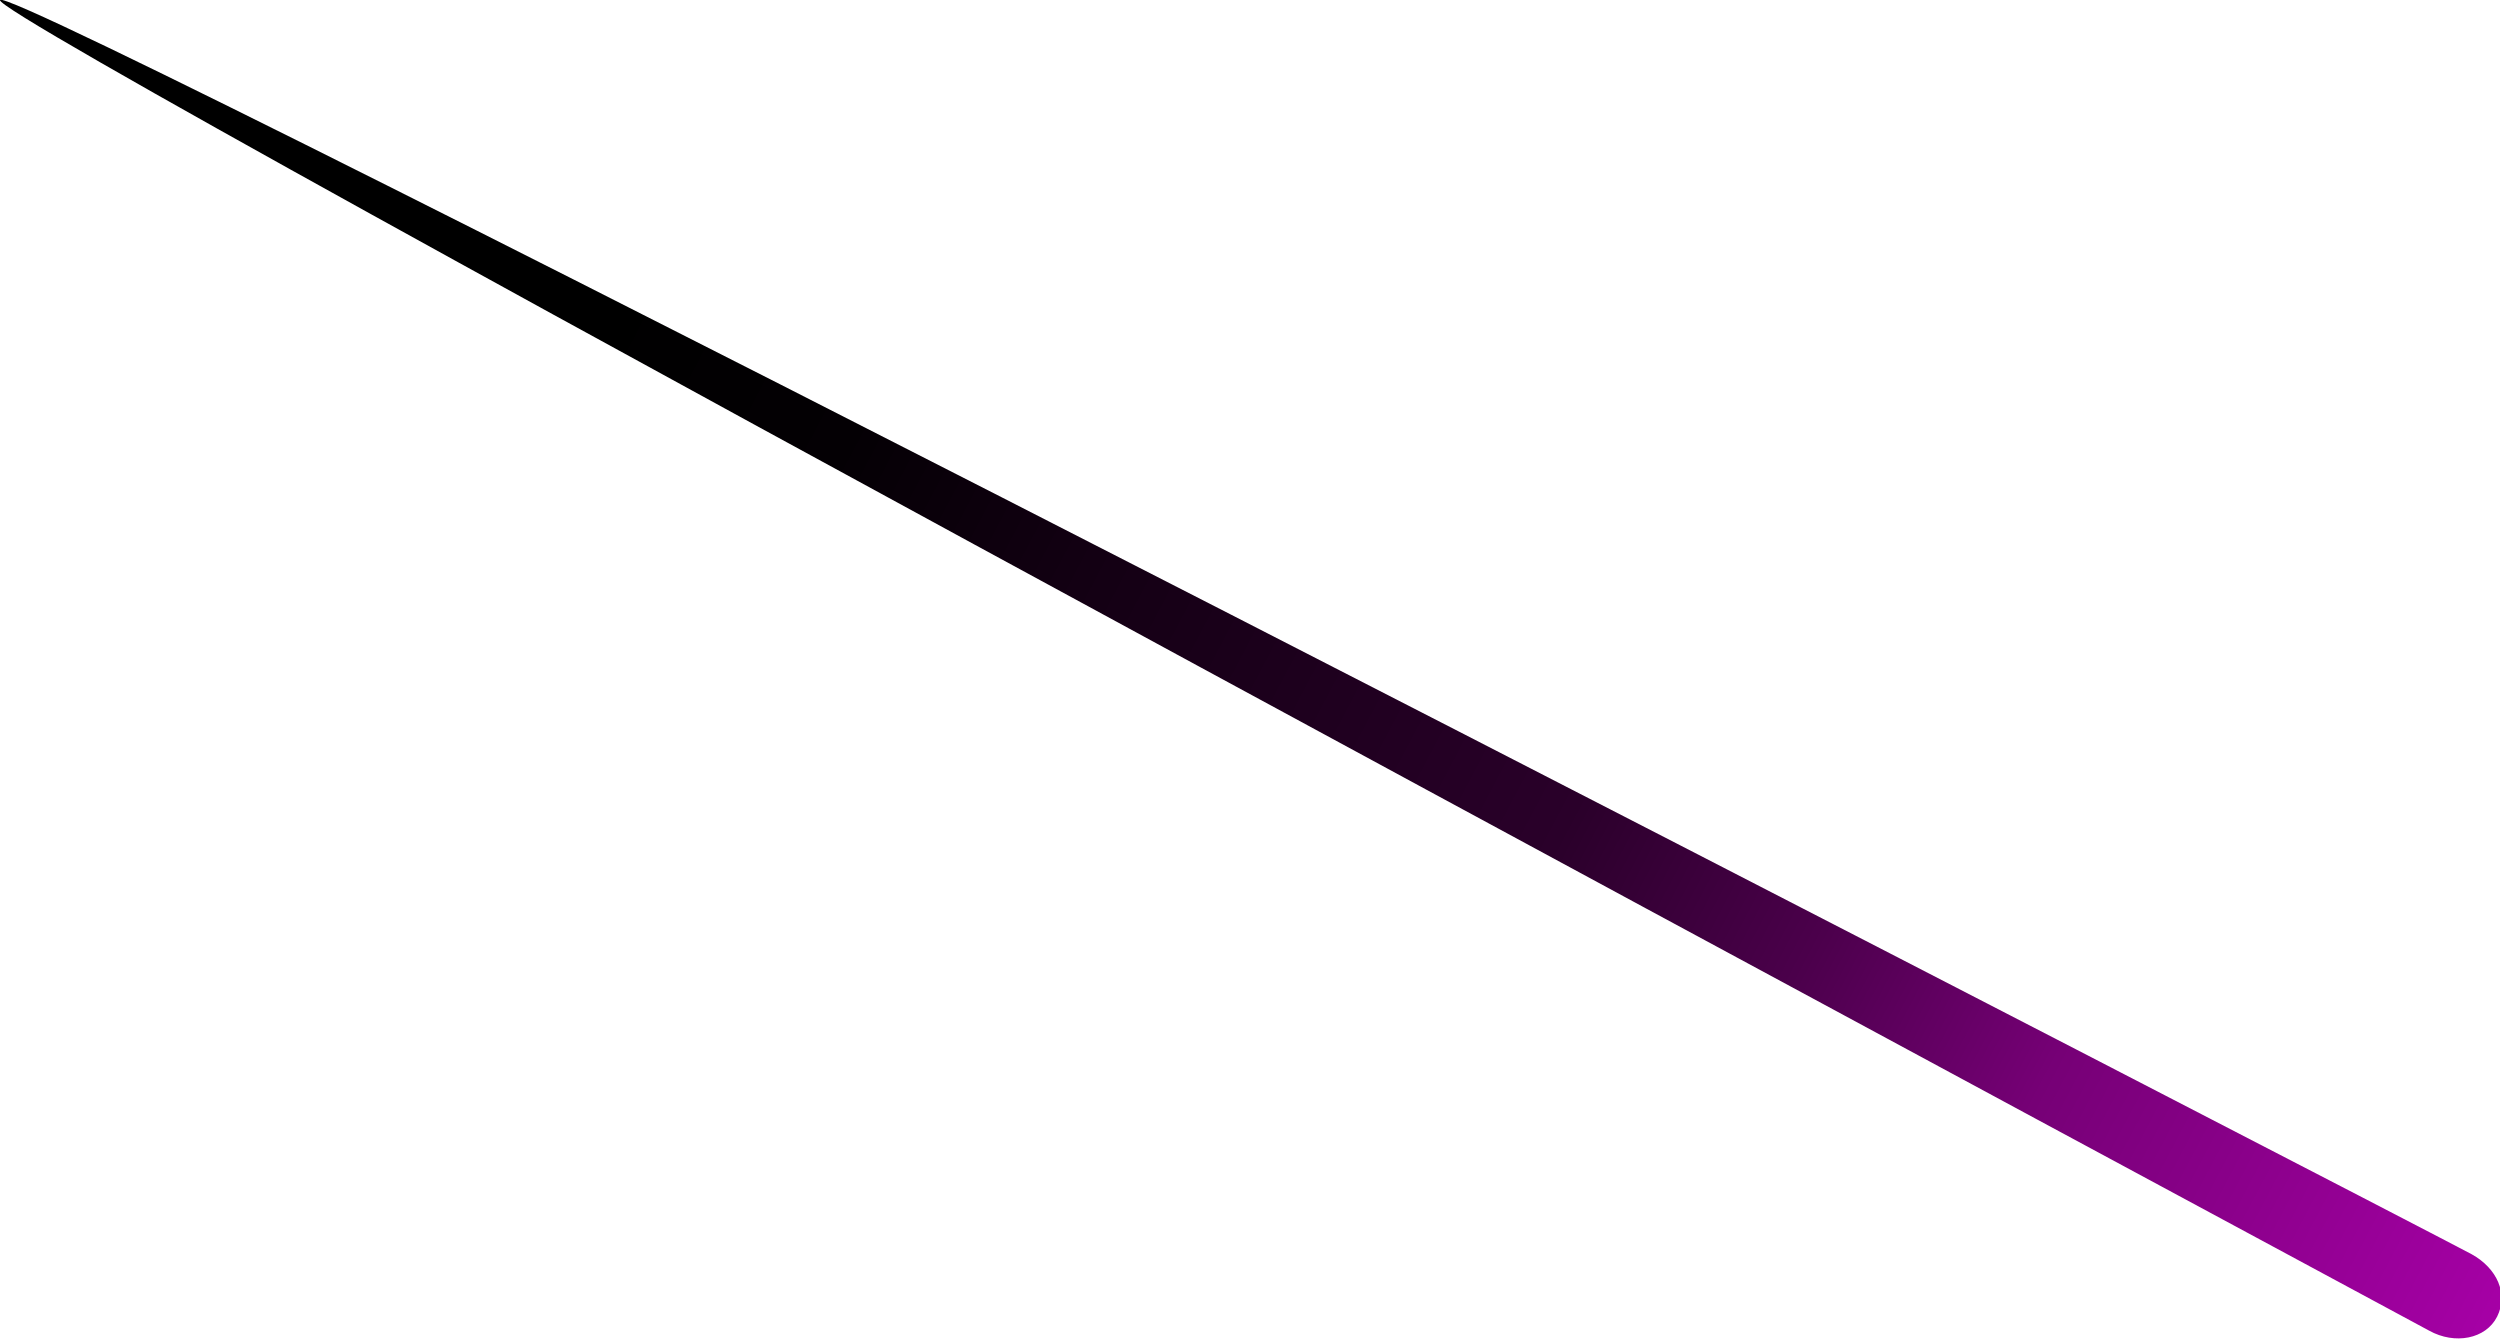
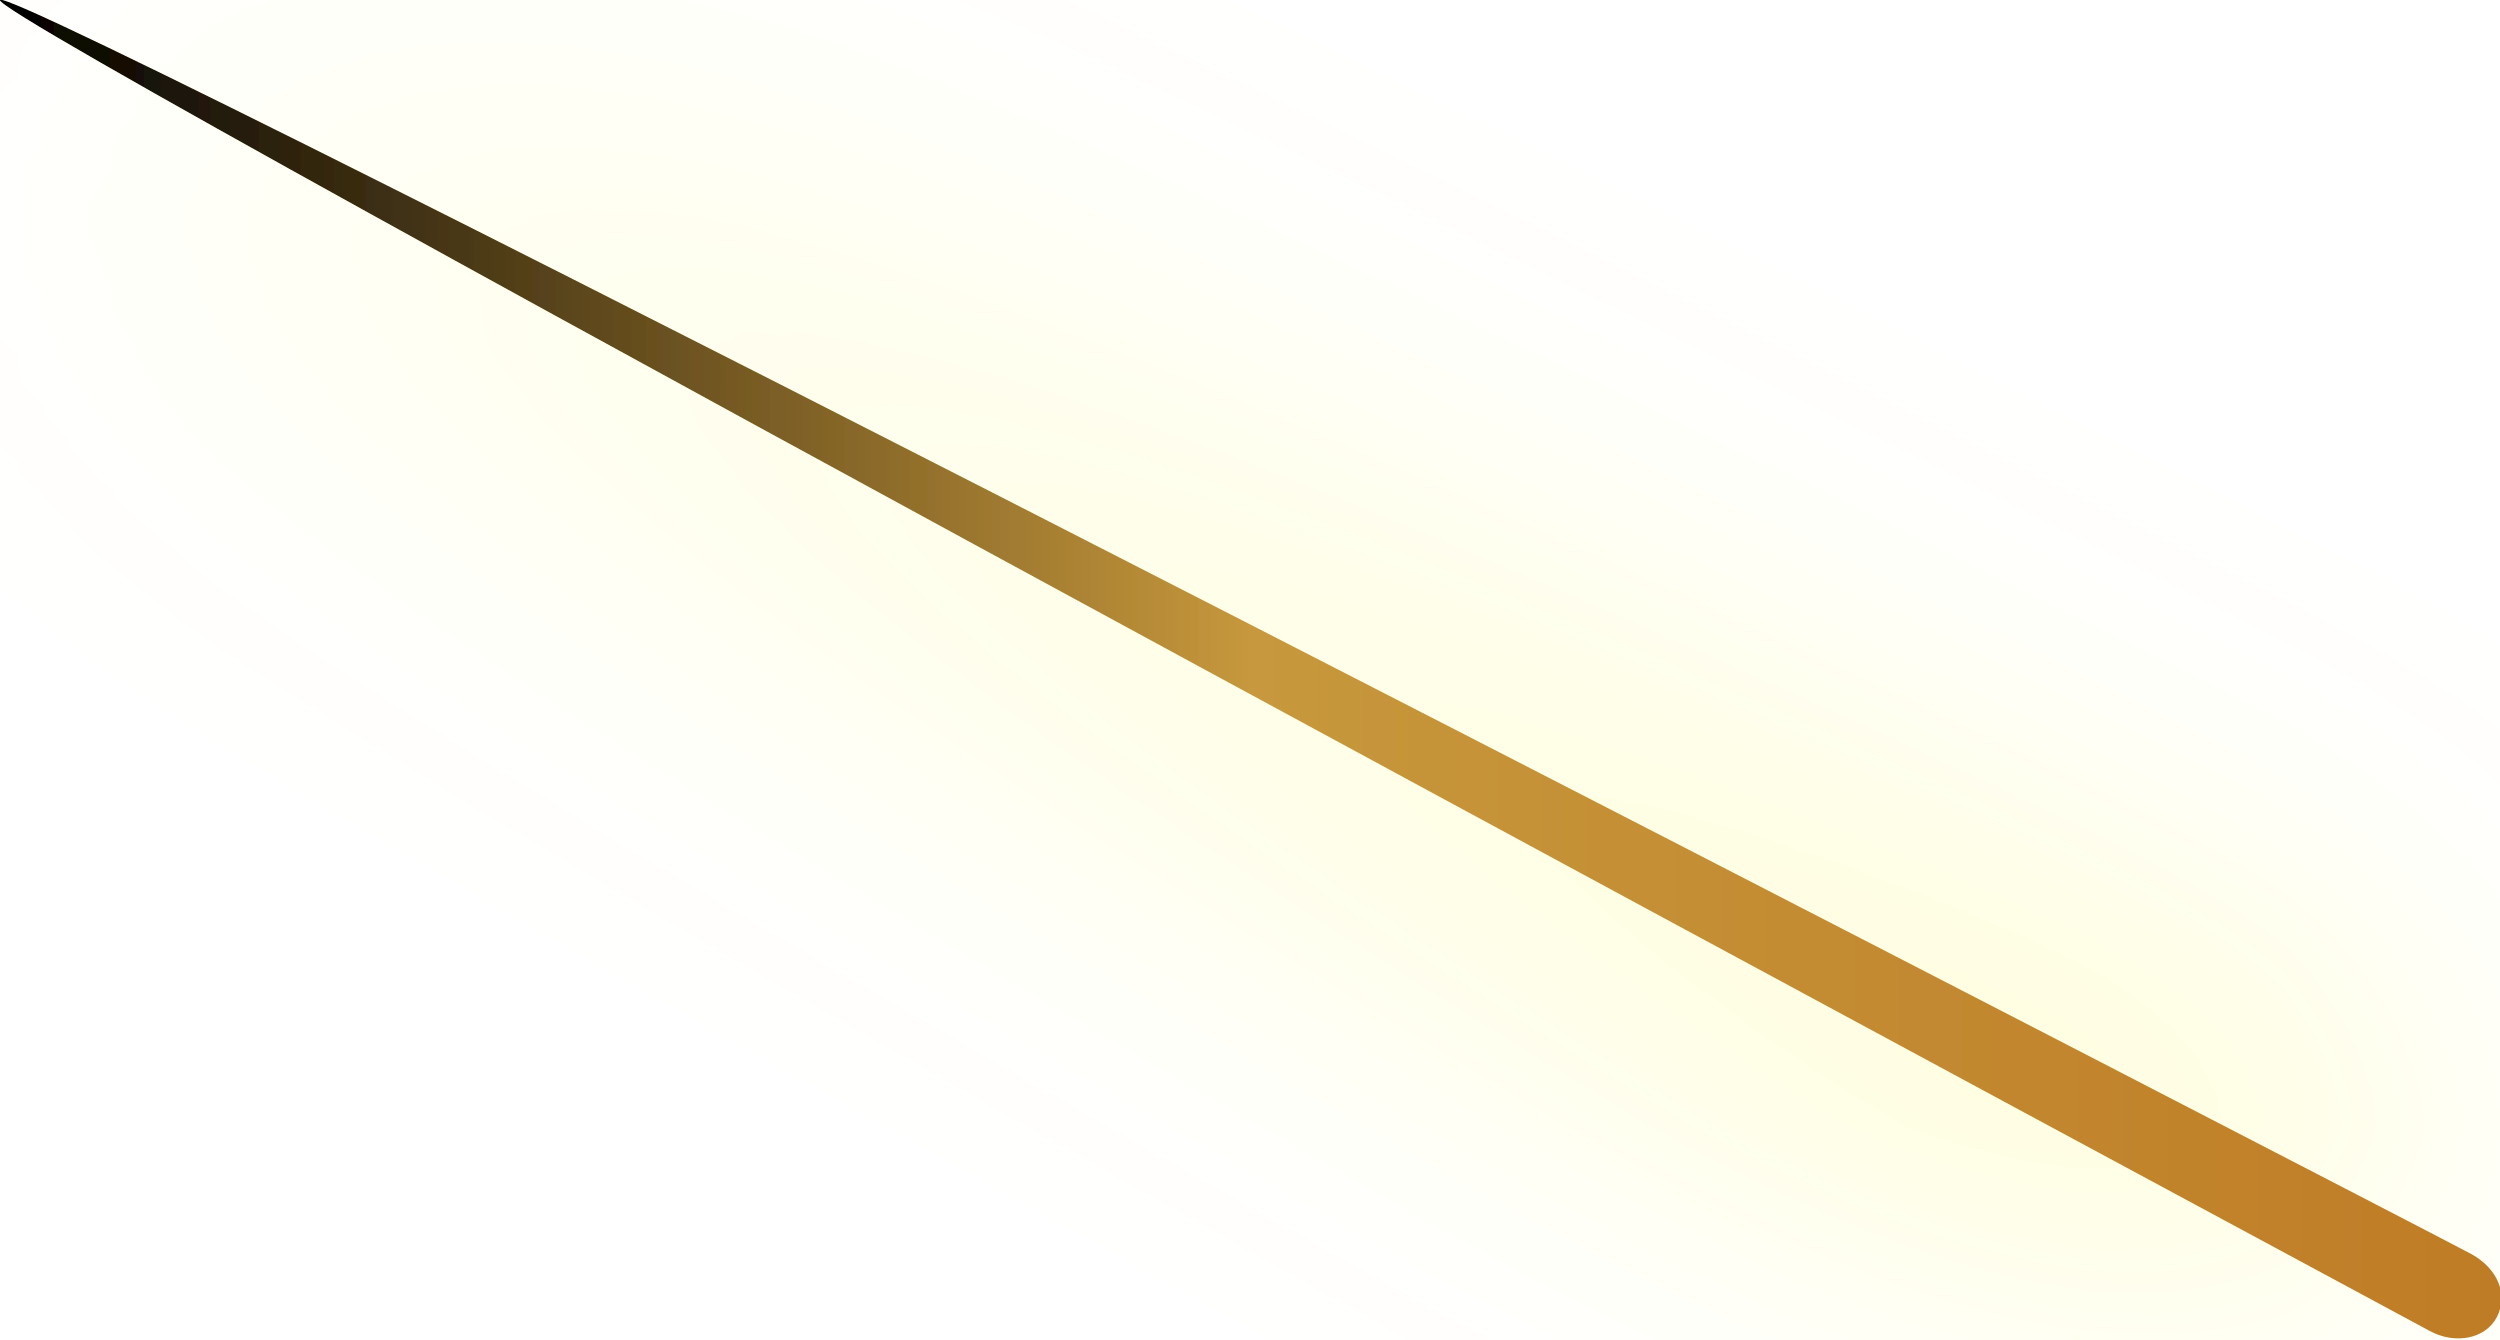
- <svg xmlns="http://www.w3.org/2000/svg" width="88.3" height="47.3" viewBox="0 0 88.3 47.3">
+ <svg xmlns="http://www.w3.org/2000/svg" id="Layer_1" version="1.1" viewBox="0 0 88.3 47.3">
  <defs>
-     <style>.e{isolation:isolate;}.f{fill:url(#d);mix-blend-mode:lighten;}</style>
-     <linearGradient id="d" x1="-499.3" y1="-133.4" x2="-419.4" y2="-133.4" gradientTransform="translate(487.6 411.7) rotate(27.8) scale(1.2 1)" gradientUnits="userSpaceOnUse">
+     <style>
+       .st0 {
+         filter: url(#outer-glow-1);
+       }
+ 
+       .st0, .st1 {
+         isolation: isolate;
+       }
+ 
+       .st1 {
+         fill: url(#linear-gradient);
+         mix-blend-mode: lighten;
+       }
+     </style>
+     <filter id="outer-glow-1" x="-24.2" y="-24.2" width="136.8" height="95.5" filterUnits="userSpaceOnUse">
+       <feOffset dx="0" dy="0" />
+       <feGaussianBlur result="blur" stdDeviation="8" />
+       <feFlood flood-color="#f9f316" flood-opacity=".8" />
+       <feComposite in2="blur" operator="in" />
+       <feComposite in="SourceGraphic" />
+     </filter>
+     <linearGradient id="linear-gradient" x1="0" y1="23.6" x2="88.4" y2="23.6" gradientUnits="userSpaceOnUse">
      <stop offset="0" stop-color="#000" />
-       <stop offset=".1" stop-color="#040004" />
-       <stop offset=".2" stop-color="#130013" />
-       <stop offset=".4" stop-color="#2a002a" />
-       <stop offset=".5" stop-color="#4b004b" />
-       <stop offset=".6" stop-color="#760076" />
-       <stop offset=".8" stop-color="#a900a9" />
-       <stop offset=".9" stop-color="#e600e6" />
-       <stop offset="1" stop-color="#f0f" />
+       <stop offset=".5" stop-color="#c7983c" />
+       <stop offset="1" stop-color="#bf7c26" />
    </linearGradient>
  </defs>
-   <g class="e">
+   <g class="st0">
    <g id="b">
      <g id="c">
-         <path class="f" d="M0,0c-.4.7,84.9,46.5,85.8,47s2,.3,2.4-.5,0-1.7-.9-2.2S.4-.7,0,0Z" />
+         <path class="st1" d="M0,0c-.4.7,84.9,46.5,85.8,47s2,.3,2.4-.5,0-1.7-.9-2.2S.4-.7,0,0Z" />
      </g>
    </g>
  </g>
</svg>
